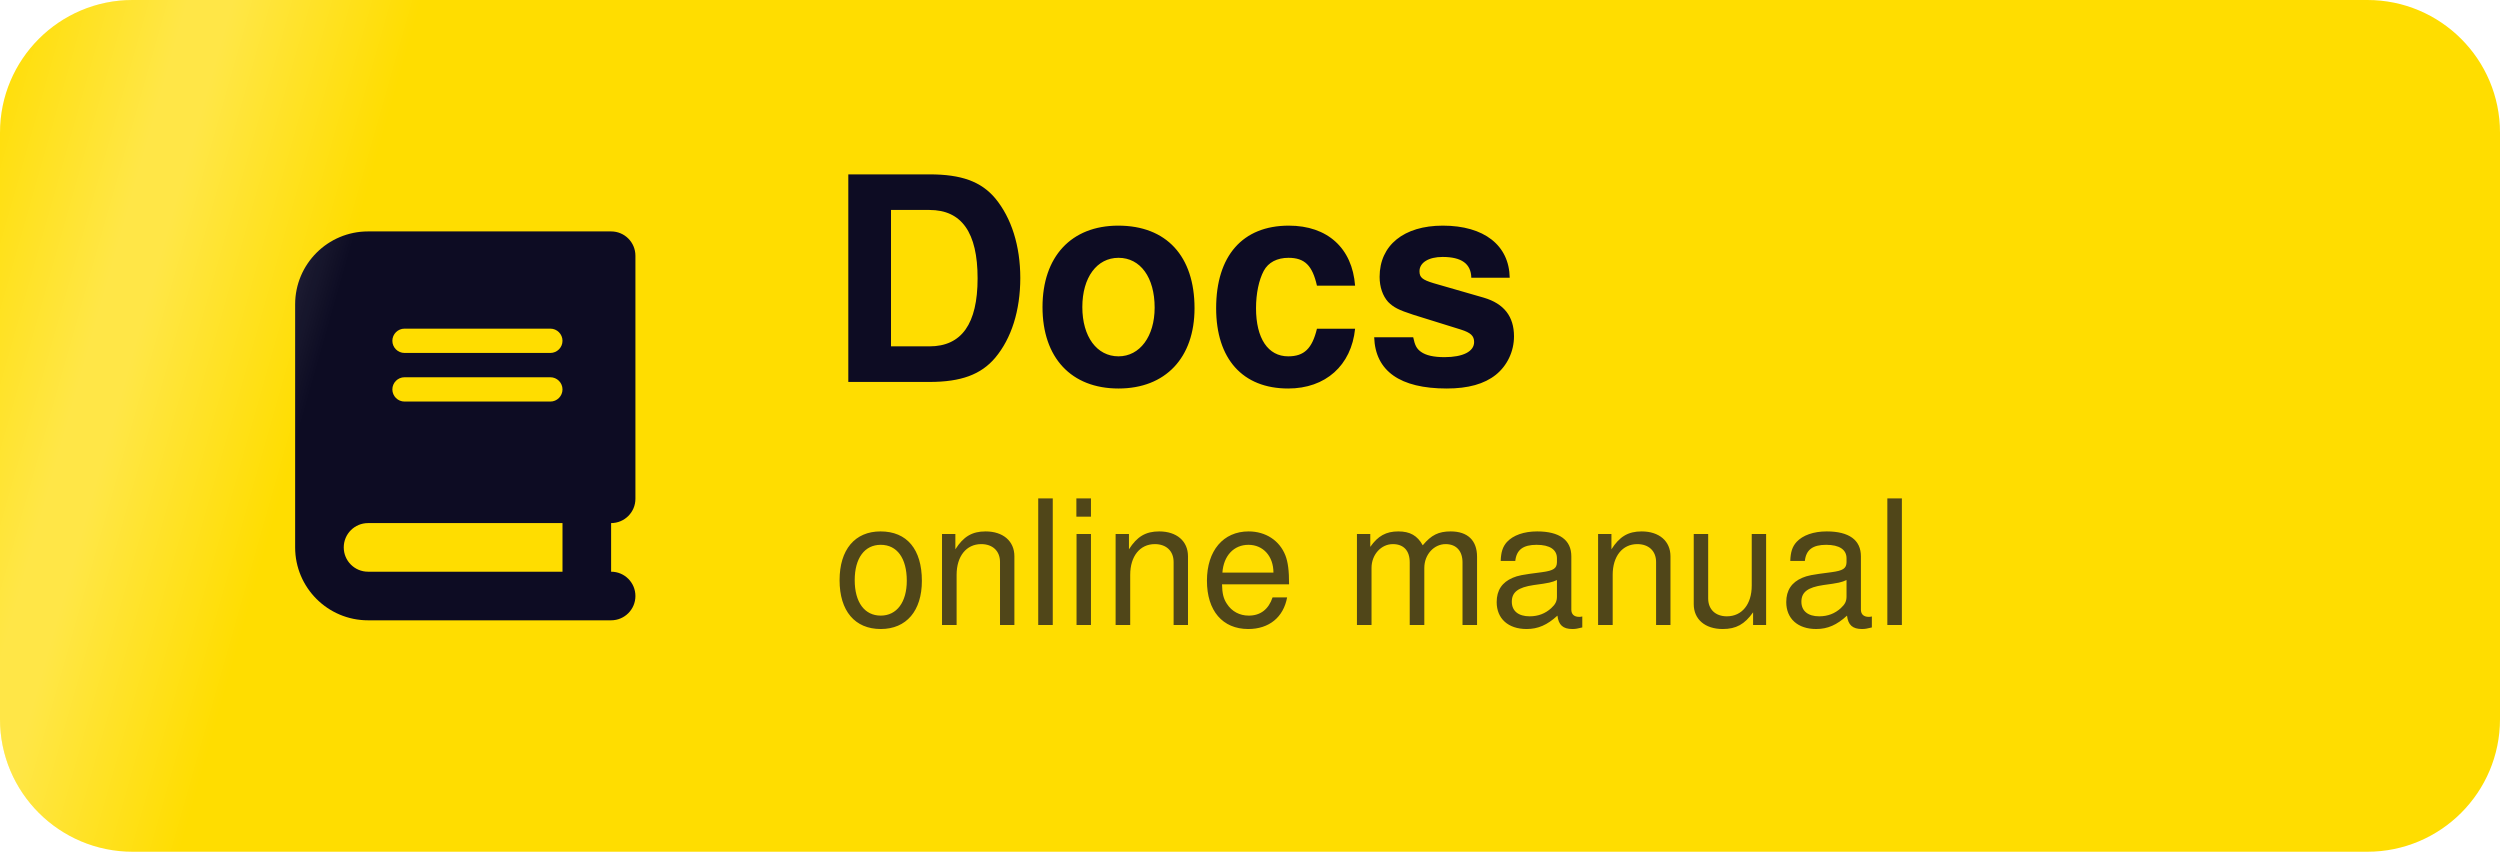
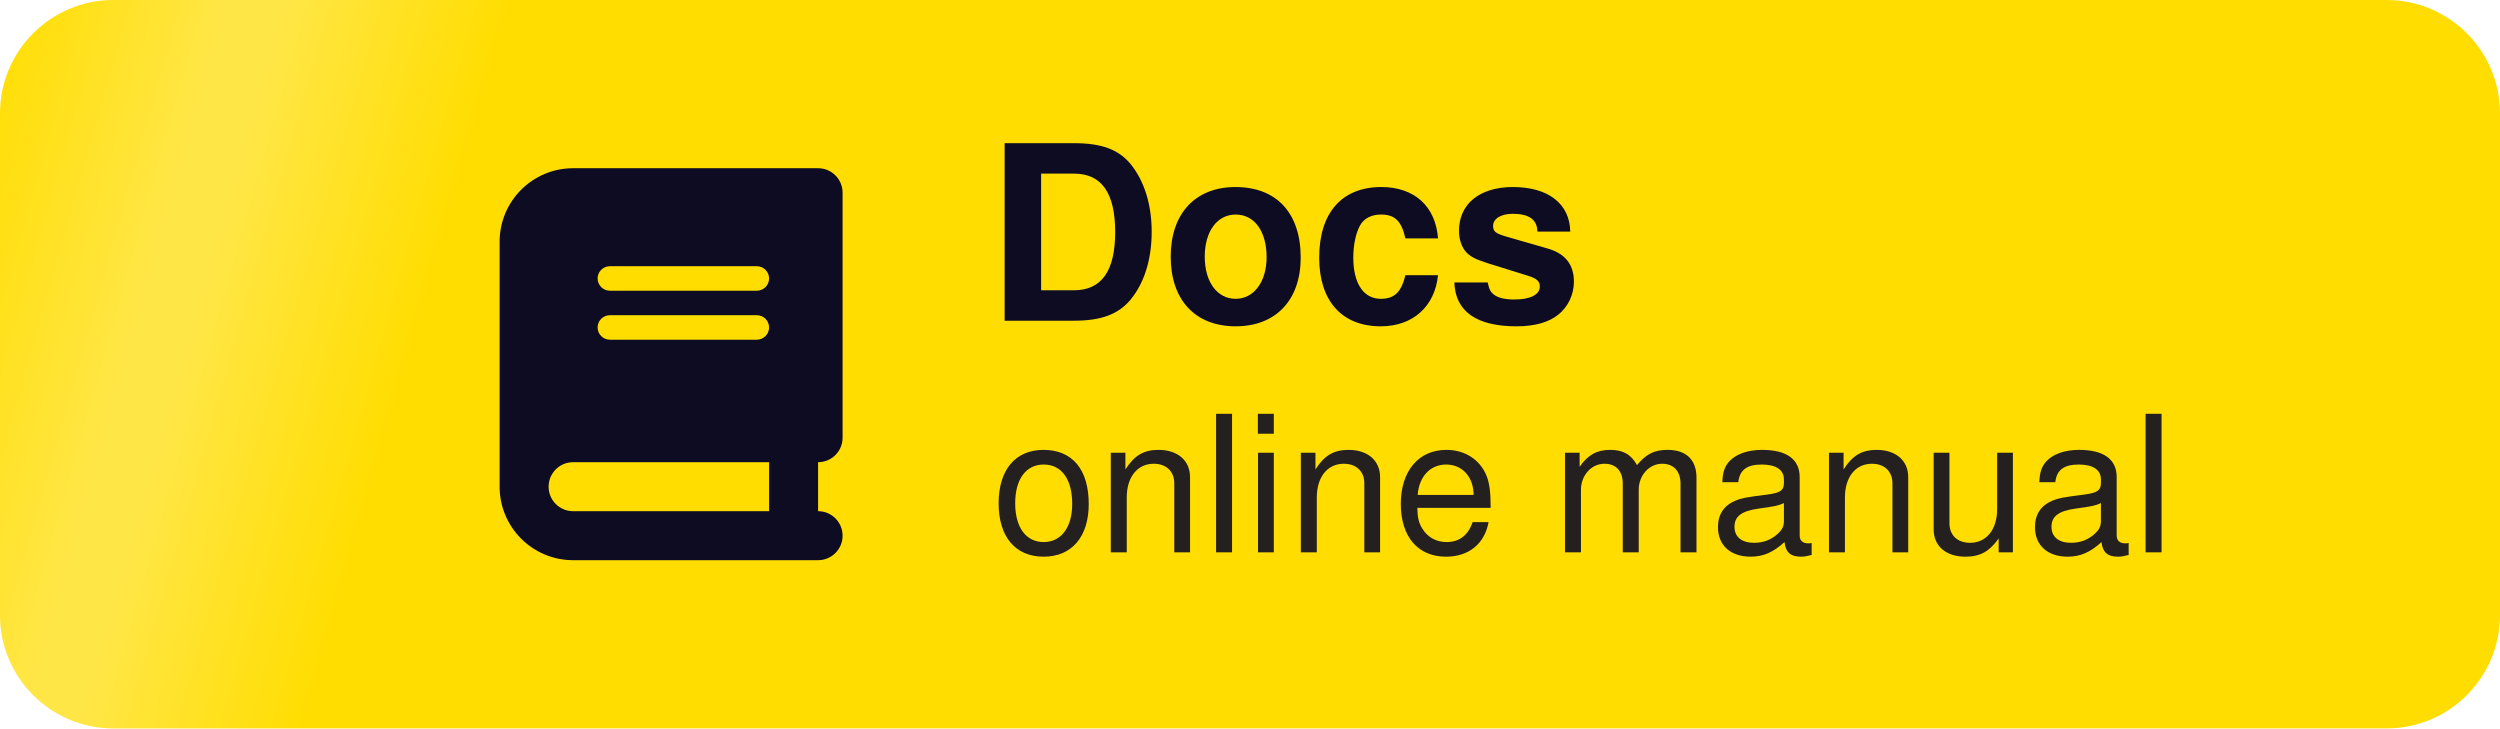
- <svg xmlns="http://www.w3.org/2000/svg" viewBox="0 0 720 245.3" width="720" height="245.3" role="img" aria-label="Read the documentation">
+ <svg xmlns="http://www.w3.org/2000/svg" viewBox="0 0 841.9 245.3" width="841.9" height="245.3" role="img" aria-label="Read the documentation">
  <defs>
    <clipPath id="edge">
-       <path d="M38.2,0 H681.8 A38.2,38.2 0 0 1 720,38.2 V207.1 A38.2,38.2 0 0 1 681.8,245.3 H38.2 A38.2,38.2 0 0 1 0,207.1 V38.2 A38.2,38.2 0 0 1 38.2,0 Z" />
+       <path d="M38.2,0 H803.7 A38.2,38.2 0 0 1 841.9,38.2 V207.1 A38.2,38.2 0 0 1 803.7,245.3 H38.2 A38.2,38.2 0 0 1 0,207.1 V38.2 A38.2,38.2 0 0 1 38.2,0 Z" />
    </clipPath>
    <linearGradient id="sheen" x1="0" y1="0" x2="1" y2="0">
      <stop offset="0" stop-color="#fff" stop-opacity="0" />
      <stop offset="0.45" stop-color="#fff" stop-opacity="0.28" />
      <stop offset="0.55" stop-color="#fff" stop-opacity="0.28" />
      <stop offset="1" stop-color="#fff" stop-opacity="0" />
    </linearGradient>
  </defs>
  <style>
    @keyframes pass {
-       0%       { transform: translateX(-226.6px); }
-       12.37%   { transform: translateX(946.6px); }
-       100%     { transform: translateX(946.6px); }
+       0%       { transform: translateX(-278.4px); }
+       11.70%   { transform: translateX(1120.3px); }
+       100%     { transform: translateX(1120.3px); }
    }
-     .band { animation: pass 10.277s linear 4.579s infinite backwards; }
+     .band { animation: pass 9.089s linear 3.811s infinite backwards; }
    @media (prefers-reduced-motion: reduce) {
      .band { animation: none; opacity: 0; }
    }
  </style>
-   <path d="M38.2,0 H681.8 A38.2,38.2 0 0 1 720,38.2 V207.1 A38.2,38.2 0 0 1 681.8,245.3 H38.2 A38.2,38.2 0 0 1 0,207.1 V38.2 A38.2,38.2 0 0 1 38.2,0 Z" fill="#fd0" />
-   <g transform="translate(85.0 66.65) scale(0.21875)" fill="#0d0c23">
+   <path d="M38.2,0 H803.7 A38.2,38.2 0 0 1 841.9,38.2 V207.1 A38.2,38.2 0 0 1 803.7,245.3 H38.2 A38.2,38.2 0 0 1 0,207.1 V38.2 A38.2,38.2 0 0 1 38.2,0 Z" fill="#fd0" />
+   <g transform="translate(168.25 56.65) scale(0.25781)" fill="#0d0c23">
    <path d="M96 0C43 0 0 43 0 96L0 416c0 53 43 96 96 96l288 0 32 0c17.7 0 32-14.3 32-32s-14.3-32-32-32l0-64c17.7 0 32-14.3 32-32l0-320c0-17.7-14.3-32-32-32L384 0 96 0zm0 384l256 0 0 64L96 448c-17.7 0-32-14.3-32-32s14.3-32 32-32zm32-240c0-8.8 7.2-16 16-16l192 0c8.8 0 16 7.2 16 16s-7.2 16-16 16l-192 0c-8.8 0-16-7.2-16-16zm16 48l192 0c8.8 0 16 7.2 16 16s-7.2 16-16 16l-192 0c-8.8 0-16-7.2-16-16s7.2-16 16-16z" />
  </g>
-   <text x="238" y="110" font-family="-apple-system, BlinkMacSystemFont, 'Segoe UI', Helvetica, Arial, sans-serif" font-size="82" font-weight="700" fill="#0d0c23">Docs</text>
-   <text x="240" y="180" font-family="-apple-system, BlinkMacSystemFont, 'Segoe UI', Helvetica, Arial, sans-serif" font-size="50" font-weight="400" fill="#0d0c23" fill-opacity="0.72">online manual</text>
+   <text x="332" y="108" font-family="-apple-system, BlinkMacSystemFont, 'Segoe UI', Helvetica, Arial, sans-serif" font-size="82" font-weight="700" fill="#0d0c23">Docs</text>
+   <text x="334" y="186" font-family="-apple-system, BlinkMacSystemFont, 'Segoe UI', Helvetica, Arial, sans-serif" font-size="64" font-weight="400" fill="#0d0c23" fill-opacity="0.9">online manual</text>
  <g clip-path="url(#edge)">
    <g class="band">
-       <rect x="0" y="-60" width="121.8" height="365.3" fill="url(#sheen)" transform="skewX(-16)" />
+       <rect x="0" y="-60" width="173.6" height="365.3" fill="url(#sheen)" transform="skewX(-16)" />
    </g>
  </g>
</svg>
